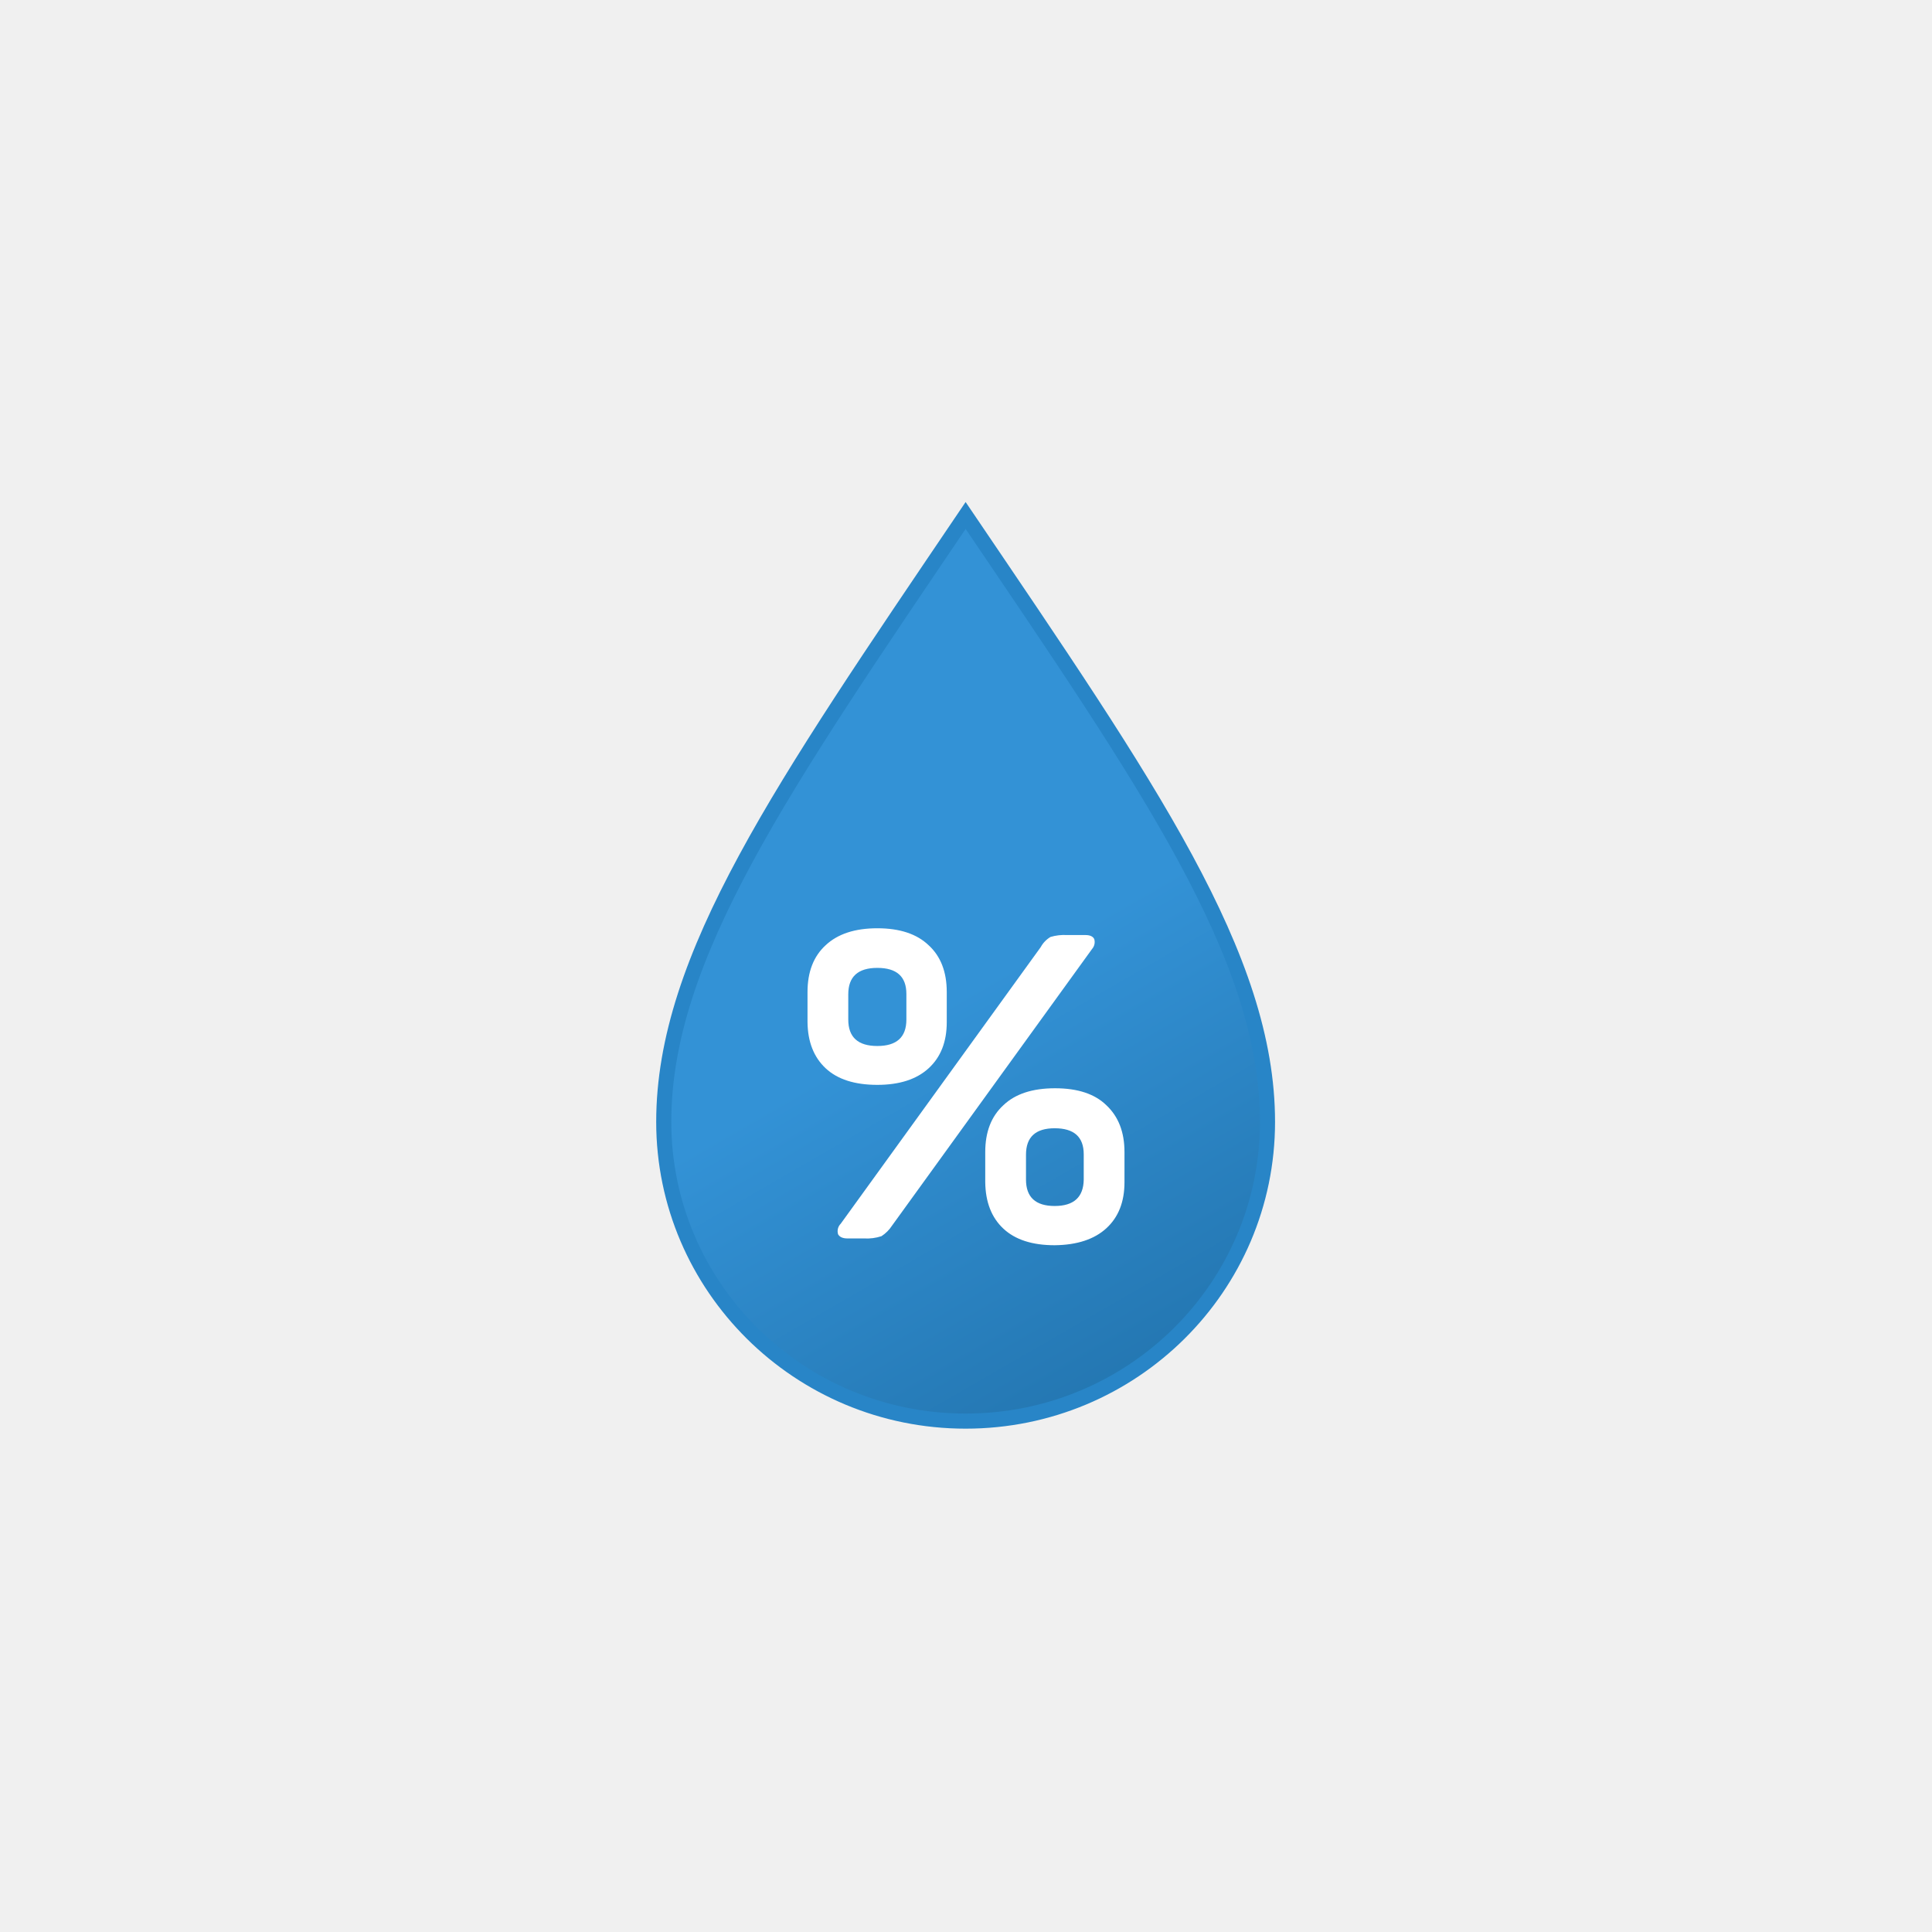
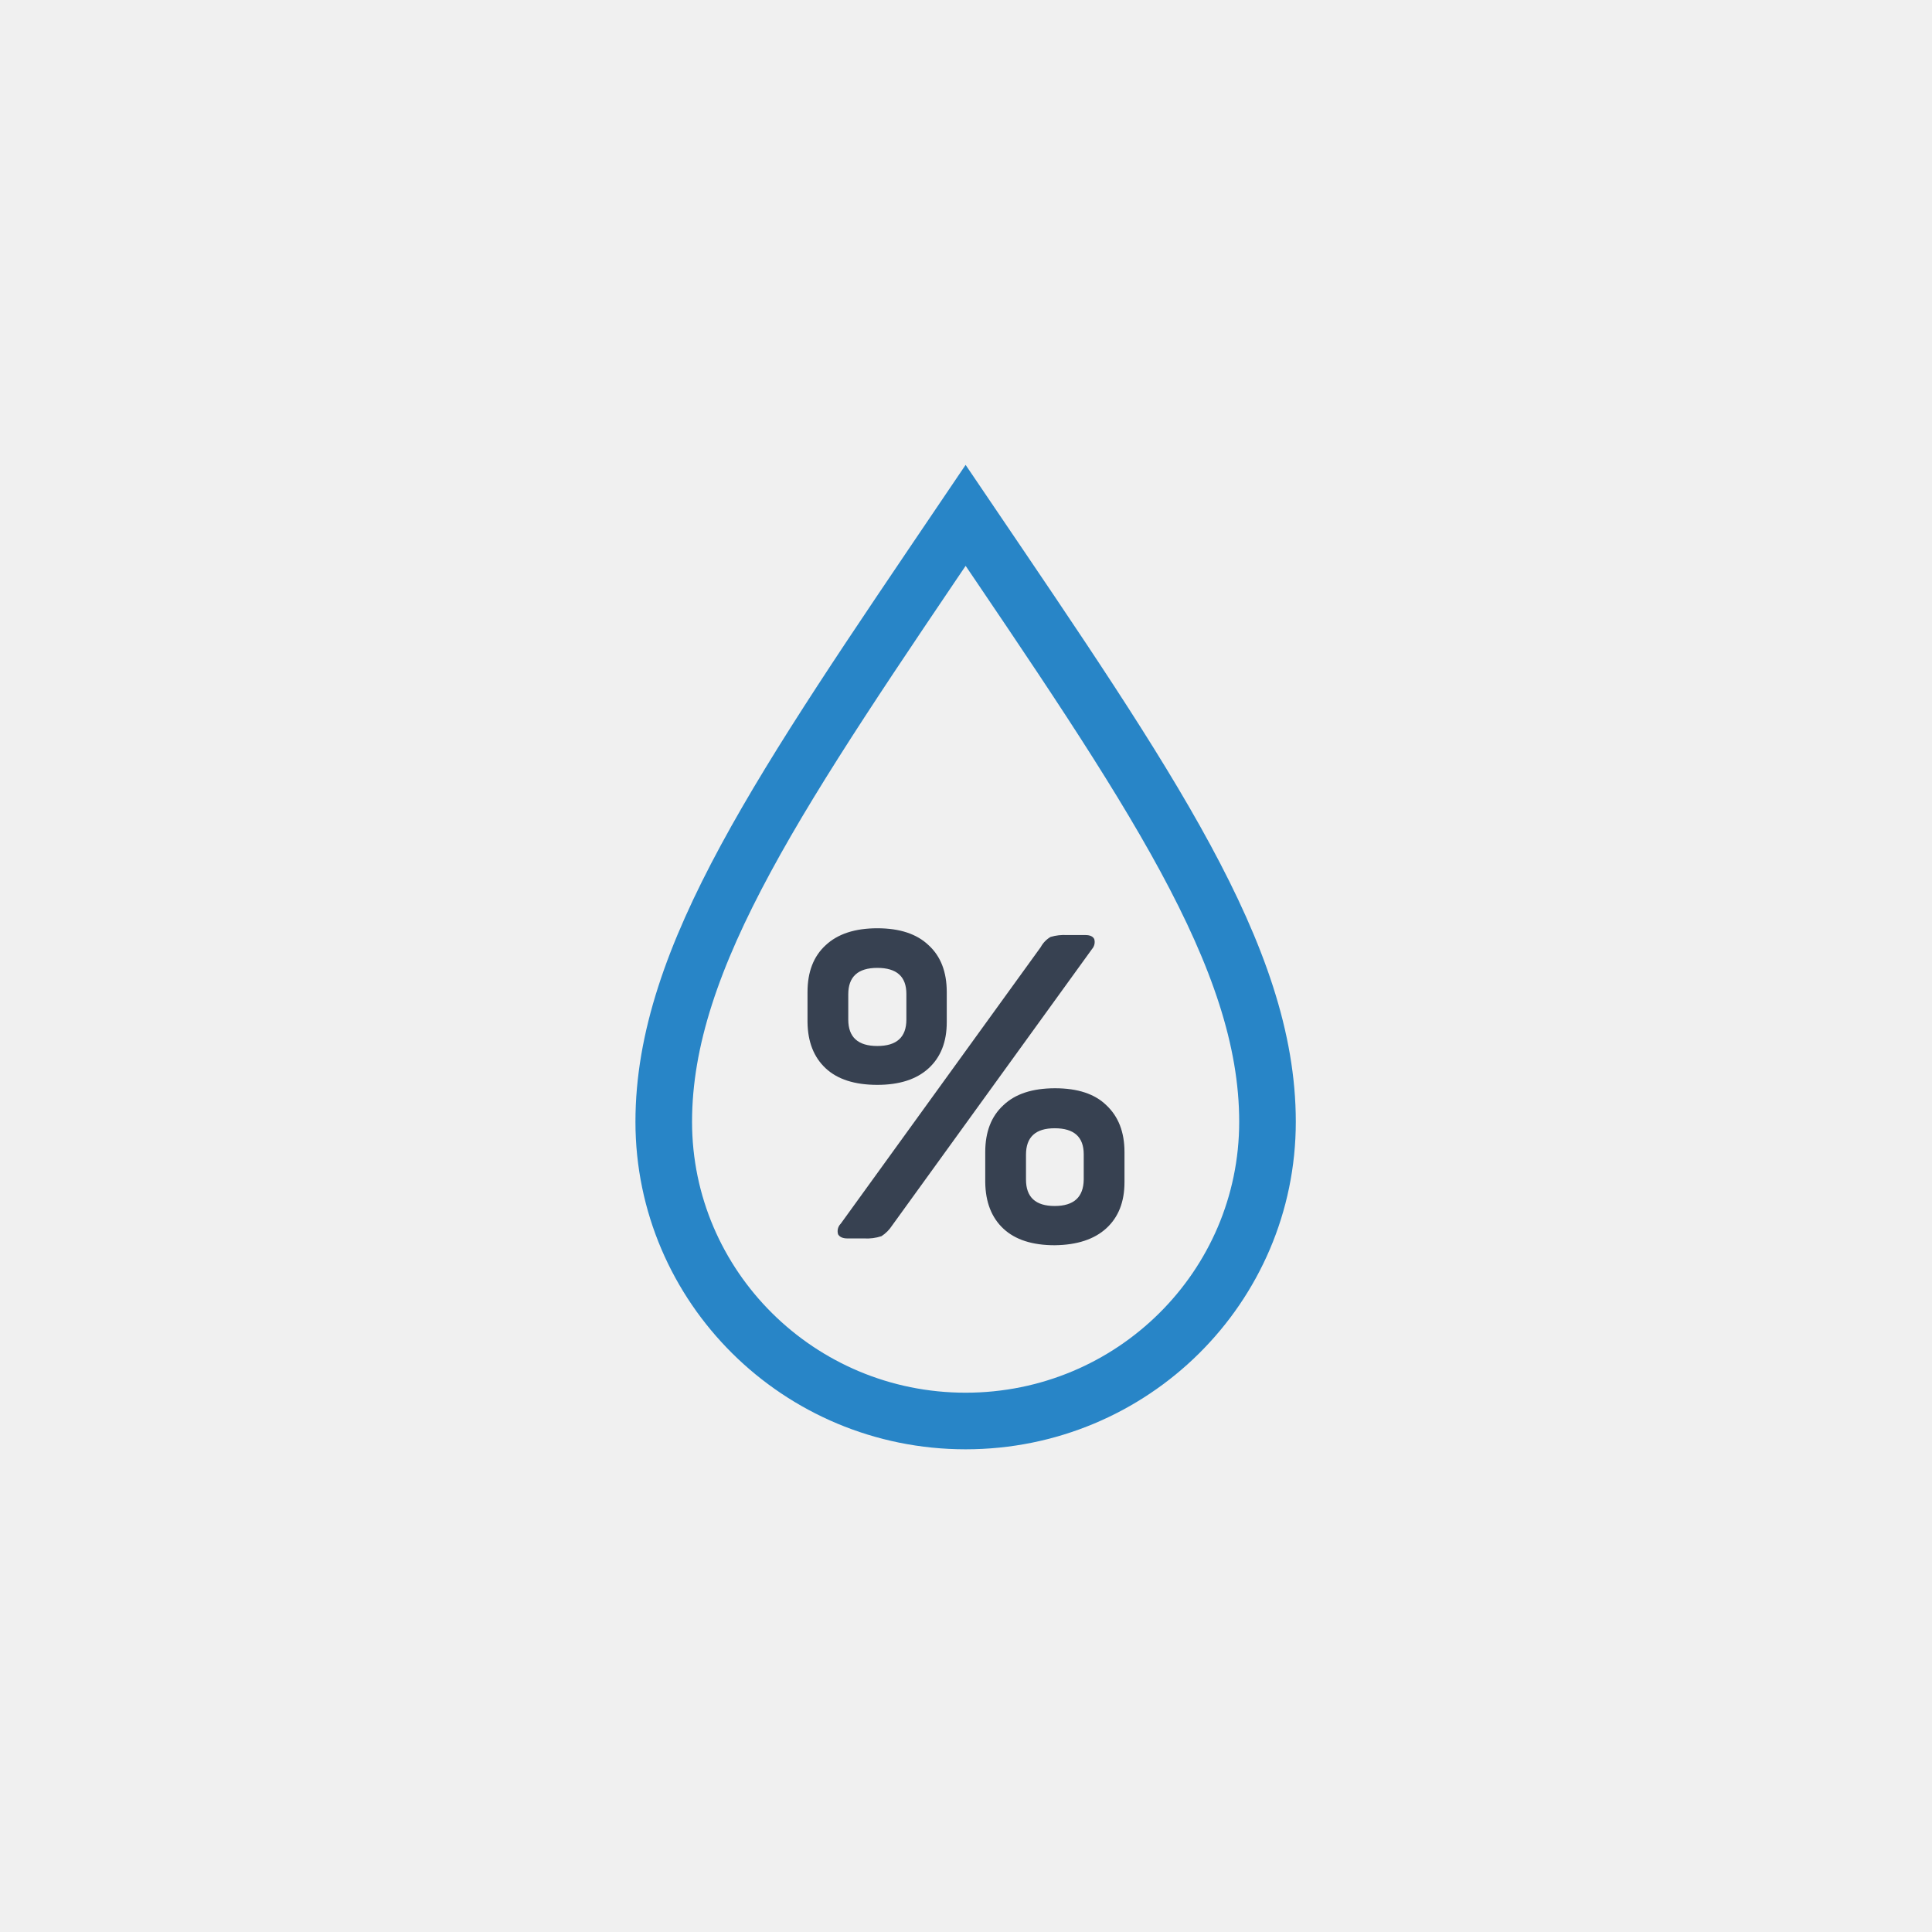
<svg xmlns="http://www.w3.org/2000/svg" xmlns:xlink="http://www.w3.org/1999/xlink" viewBox="0 0 512 512">
  <defs>
-     <linearGradient id="a" x1="14.8" x2="124.2" y1="42.3" y2="231.7" gradientUnits="userSpaceOnUse">
-       <stop offset="0" stop-color="#3392d6" />
-       <stop offset=".5" stop-color="#3392d6" />
-       <stop offset="1" stop-color="#2477b2" />
-     </linearGradient>
-     <symbol id="b" viewBox="0 0 164 245.6">
-       <path fill="url(#a)" stroke="#2885c7" stroke-miterlimit="10" stroke-width="4" d="M82 3.6c-48.7 72-80 117-80 160.7s35.8 79.3 80 79.3 80-35.5 80-79.3S130.7 75.5 82 3.6Z">
+     <symbol id="a" viewBox="0 0 175 260.9">
+       <path fill="none" stroke="#2885c7" stroke-miterlimit="10" stroke-width="15" d="M87.5 13.4c-48.7 72-80 117-80 160.7s35.8 79.3 80 79.3 80-35.5 80-79.3-31.3-88.8-80-160.7Z">
        <animateTransform additive="sum" attributeName="transform" calcMode="spline" dur="6s" keySplines=".42, 0, .58, 1; .42, 0, .58, 1" repeatCount="indefinite" type="scale" values="1 1; 1 .9; 1 1" />
      </path>
    </symbol>
  </defs>
-   <use xlink:href="#b" width="164" height="245.6" transform="translate(173.9 133.01)" />
-   <path fill="#fff" d="M218.8 250.5q4.8-4.5 13.7-4.5t13.6 4.5q4.8 4.4 4.8 12.4v8q0 7.8-4.8 12.2t-13.6 4.4q-9 0-13.7-4.4t-4.8-12.2v-8q0-8 4.8-12.4Zm71.2-1.6a2.8 2.8 0 01-.6 2.6l-53 73.3a9.4 9.4 0 01-2.8 2.8 12.3 12.3 0 01-4.6.6h-4.4c-1.3 0-2.1-.4-2.5-1.1a2.8 2.8 0 01.7-2.8l53-73.3a7 7 0 012.6-2.7 12.7 12.7 0 014.4-.5h4.9c1.2 0 2 .4 2.3 1.1Zm-57.5 7.6q-7.7 0-7.7 7v6.7q0 7 7.7 7t7.7-7v-6.8q0-6.9-7.7-6.9Zm33.4 36.4q4.7-4.5 13.7-4.5t13.6 4.5q4.8 4.5 4.8 12.4v8q0 7.8-4.8 12.2t-13.7 4.5q-8.9 0-13.6-4.4t-4.8-12.3v-8q0-8 4.8-12.4Zm13.6 6.1q-7.6 0-7.6 7v6.6q0 7 7.6 7t7.7-7v-6.7q0-6.9-7.7-6.9Z" />
+   <use xlink:href="#a" width="175" height="260.9" transform="translate(168.4 123.18)" />
+   <path fill="#374151" d="M218.8 250.5q4.8-4.5 13.7-4.5t13.6 4.5q4.8 4.4 4.8 12.4v8q0 7.8-4.8 12.2t-13.6 4.4q-9 0-13.7-4.4t-4.8-12.2v-8q0-8 4.8-12.4Zm71.2-1.6a2.8 2.8 0 01-.6 2.6l-53 73.3a9.4 9.4 0 01-2.8 2.8 12.3 12.3 0 01-4.6.6h-4.4c-1.3 0-2.1-.4-2.5-1.1a2.8 2.8 0 01.7-2.8l53-73.3a7 7 0 012.6-2.7 12.7 12.7 0 014.4-.5h4.9c1.2 0 2 .4 2.3 1.1Zm-57.5 7.6q-7.7 0-7.7 7v6.7q0 7 7.7 7t7.7-7v-6.8q0-6.9-7.7-6.9Zm33.4 36.4q4.7-4.5 13.7-4.5t13.6 4.5q4.8 4.5 4.8 12.4v8q0 7.8-4.8 12.2t-13.7 4.5q-8.9 0-13.6-4.4t-4.8-12.3v-8q0-8 4.8-12.4Zm13.6 6.1q-7.6 0-7.6 7v6.6q0 7 7.6 7t7.7-7v-6.7q0-6.9-7.7-6.9Z" />
</svg>
